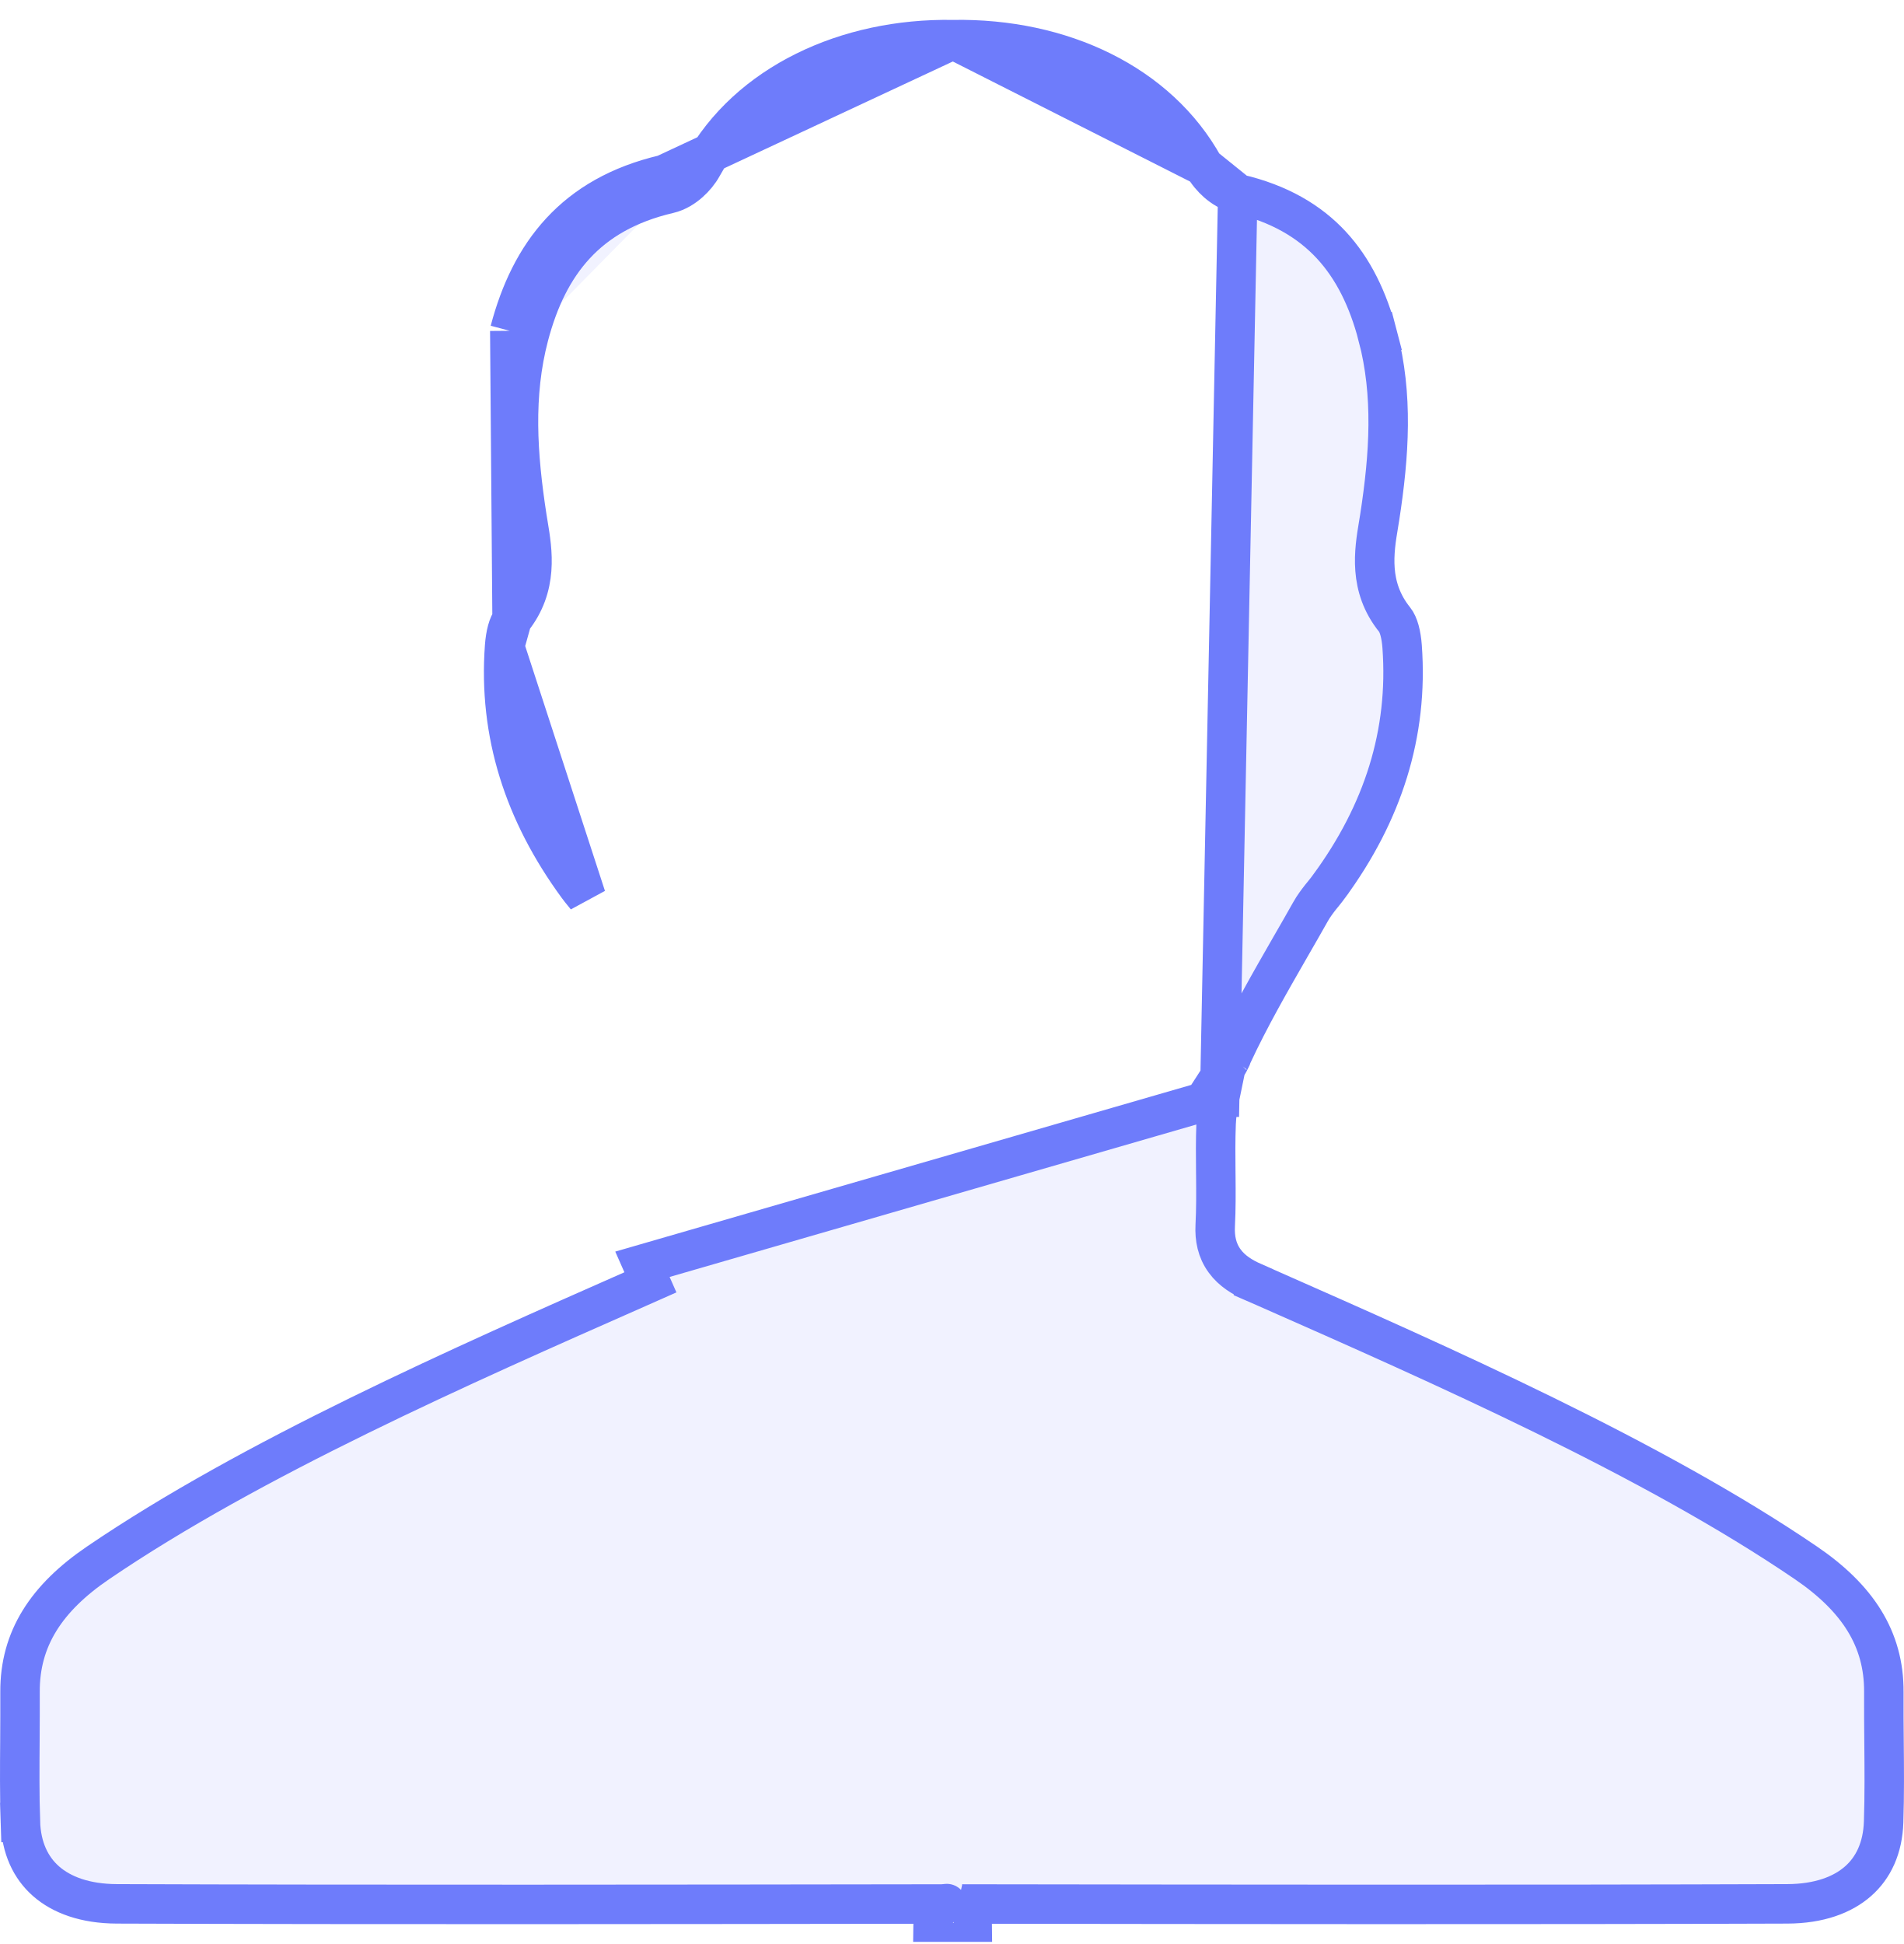
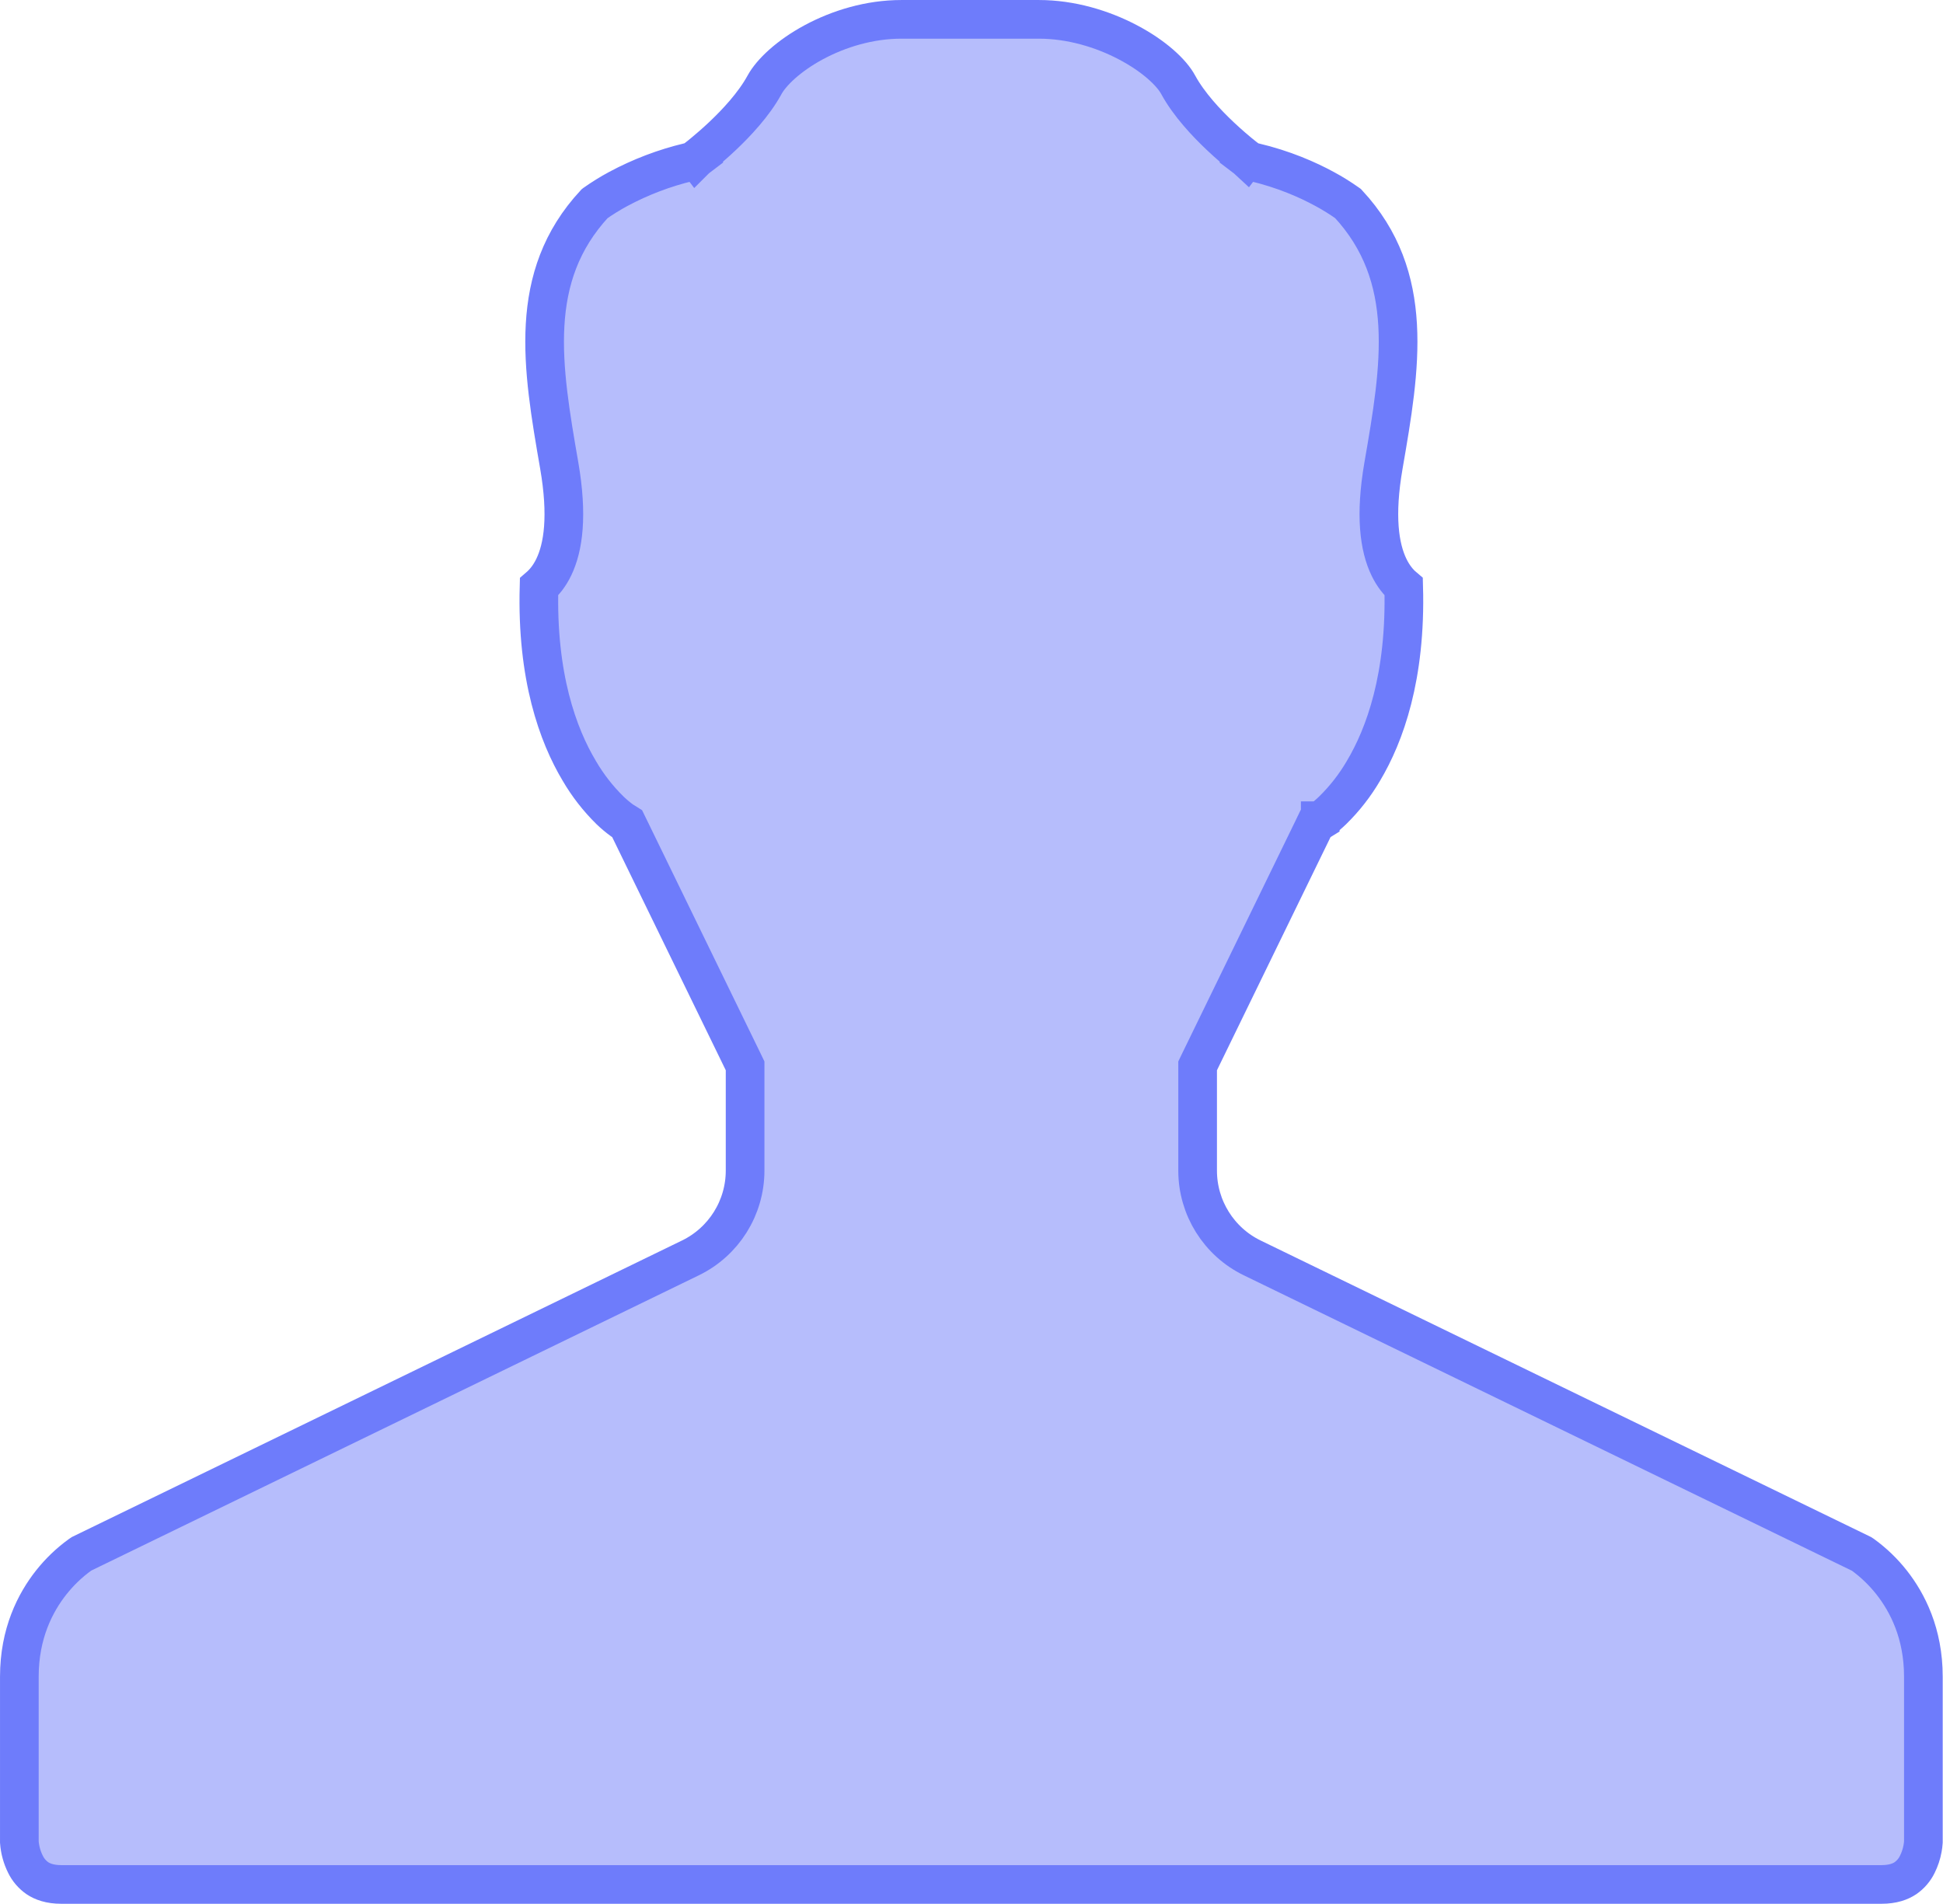
- <svg xmlns="http://www.w3.org/2000/svg" width="48" height="49" viewBox="0 0 48 49" fill="none">
-   <path d="M30.749 27.656H30.423L30.919 26.888C30.961 26.823 31.003 26.744 31.042 26.662C31.043 26.659 31.043 26.657 31.044 26.654C31.046 26.647 31.049 26.638 31.053 26.628C31.057 26.618 31.062 26.605 31.069 26.589L31.069 26.589C31.503 25.656 32.023 24.753 32.53 23.87C32.702 23.572 32.872 23.277 33.037 22.983C33.115 22.843 33.209 22.72 33.289 22.617C33.32 22.579 33.347 22.545 33.373 22.514C33.422 22.452 33.465 22.399 33.508 22.34L33.508 22.339C34.863 20.491 35.508 18.487 35.348 16.297L35.348 16.297C35.325 15.987 35.26 15.744 35.159 15.618C34.493 14.79 34.642 13.89 34.753 13.222C34.764 13.159 34.774 13.097 34.783 13.038C35.026 11.464 35.125 9.953 34.733 8.464L35.214 8.338L34.733 8.464C34.491 7.545 34.118 6.775 33.563 6.176C33.012 5.582 32.257 5.129 31.204 4.883L30.749 27.656ZM30.749 27.656C30.705 27.868 30.668 28.097 30.659 28.313C30.642 28.738 30.646 29.158 30.65 29.564L30.651 29.63C30.655 30.061 30.657 30.477 30.636 30.893L30.636 30.893C30.62 31.212 30.679 31.518 30.874 31.784C31.058 32.037 31.324 32.197 31.6 32.318L31.6 32.319C31.695 32.36 31.79 32.403 31.886 32.445C36.369 34.423 41.654 36.756 45.525 39.391C46.828 40.278 47.5 41.306 47.492 42.648C47.49 43.073 47.493 43.489 47.497 43.9C47.503 44.577 47.509 45.243 47.487 45.922C47.466 46.578 47.229 47.078 46.843 47.417C46.452 47.762 45.86 47.985 45.061 47.988C38.59 48.011 30.902 48.001 24.413 47.992L24.293 47.992H24.293C24.267 47.992 24.217 47.989 24.179 47.984C24.168 47.983 24.163 47.982 24.163 47.982C24.163 47.982 24.167 47.983 24.174 47.985C24.178 47.986 24.216 47.995 24.263 48.021C24.271 48.025 24.281 48.031 24.293 48.039C24.293 48.039 24.293 48.039 24.293 48.039C24.319 48.056 24.353 48.082 24.387 48.12C24.44 48.178 24.514 48.29 24.514 48.449H24.293H24.016H23.722H23.518C23.518 48.275 23.605 48.158 23.659 48.104C23.681 48.082 23.702 48.064 23.721 48.051C23.721 48.051 23.721 48.05 23.721 48.05C23.748 48.031 23.771 48.019 23.783 48.013C23.826 47.992 23.86 47.983 23.863 47.983L23.864 47.983C23.875 47.98 23.872 47.981 23.848 47.984C23.803 47.989 23.748 47.992 23.721 47.992H23.721L23.682 47.992C17.177 48.001 9.443 48.012 2.944 47.988C2.145 47.985 1.552 47.762 1.16 47.417C0.773 47.077 0.535 46.578 0.514 45.922L0.017 45.938L0.514 45.922C0.492 45.232 0.497 44.553 0.502 43.862C0.504 43.463 0.507 43.06 0.505 42.649C0.497 41.306 1.169 40.279 2.472 39.393C6.336 36.763 11.607 34.437 16.084 32.461C16.189 32.414 16.293 32.368 16.397 32.322L16.196 31.867L30.749 27.656ZM24.025 0.999L24.017 0.999C21.343 0.955 18.859 2.111 17.708 4.196C17.627 4.343 17.509 4.486 17.378 4.601C17.25 4.714 17.072 4.834 16.86 4.883M24.025 0.999L16.747 4.398M24.025 0.999L24.034 0.999M24.025 0.999L24.034 0.999M16.86 4.883L16.747 4.398M16.86 4.883C16.86 4.883 16.86 4.883 16.86 4.883L16.747 4.398M16.86 4.883C15.807 5.129 15.053 5.581 14.503 6.176C13.949 6.774 13.576 7.545 13.334 8.464M16.747 4.398C14.47 4.931 13.365 6.391 12.852 8.338M13.334 8.464C13.334 8.464 13.334 8.464 13.334 8.464L12.852 8.338M13.334 8.464C12.942 9.952 13.042 11.464 13.285 13.038L13.285 13.038C13.294 13.097 13.305 13.159 13.315 13.223C13.426 13.89 13.576 14.79 12.91 15.617L12.852 8.338M13.334 8.464L12.852 8.338M24.034 0.999C26.761 0.954 29.201 2.11 30.352 4.196M24.034 0.999L30.352 4.196M30.352 4.196C30.435 4.345 30.555 4.488 30.687 4.604C30.816 4.715 30.994 4.834 31.204 4.883L30.352 4.196ZM12.721 16.295C12.561 18.485 13.206 20.487 14.561 22.336C14.604 22.395 14.647 22.449 14.698 22.511C14.723 22.541 14.749 22.574 14.778 22.61L12.721 16.295ZM12.721 16.295C12.744 15.985 12.809 15.743 12.91 15.617L12.721 16.295ZM31.065 26.613L31.063 26.616C31.064 26.615 31.064 26.614 31.065 26.613Z" fill="#6E7CFB" fill-opacity="0.1" stroke="#6E7CFB" stroke-width="0.995" />
+ <svg xmlns="http://www.w3.org/2000/svg" width="50" height="49" fill="none">
+   <path d="M30.869 27.326l-.05.104v2.697c0 .955.547 1.83 1.406 2.246l15.678 7.617.038.025a3.746 3.746 0 01.737.71c.407.518.817 1.311.817 2.424V47.407h0a1.491 1.491 0 01-.021.165 1.516 1.516 0 01-.135.407.926.926 0 01-.304.356c-.131.088-.324.162-.62.162H1.578c-.294 0-.486-.074-.616-.161a.934.934 0 01-.306-.357 1.528 1.528 0 01-.158-.573v0-.002 0-.002 0-.005 0V43.148c0-1.112.411-1.905.82-2.423a3.754 3.754 0 01.74-.71l.038-.026 15.672-7.617a2.499 2.499 0 001.406-2.246V27.43l-.05-.104-2.923-6.001-.063-.129-.118-.074h-.001 0l-.012-.008a2.985 2.985 0 01-.312-.262 4.85 4.85 0 01-.787-1.012c-.55-.92-1.1-2.425-1.037-4.736.13-.112.268-.276.38-.51.246-.51.364-1.32.139-2.62-.439-2.53-.833-4.853.913-6.734l.005-.004a5.895 5.895 0 01.599-.371 7.555 7.555 0 011.824-.694l.102-.024.083-.063-.301-.397.301.397h0l.002-.002.003-.002.012-.01a4.72 4.72 0 00.186-.15c.121-.1.288-.243.47-.415.356-.336.808-.815 1.084-1.32.174-.32.618-.748 1.272-1.1.643-.345 1.433-.587 2.247-.587h3.545c.816 0 1.625.242 2.286.59.675.354 1.128.781 1.296 1.094l.001.002c.276.506.728.985 1.084 1.321a9.833 9.833 0 00.656.566l.012.009.003.002.001.001h0l.302-.396-.301.397.084.064.103.024c.777.182 1.397.46 1.82.69a5.795 5.795 0 01.599.372l.007.005c1.746 1.881 1.352 4.205.913 6.736-.225 1.3-.107 2.108.138 2.618.113.235.25.399.381.51.063 2.312-.488 3.817-1.037 4.737a4.85 4.85 0 01-.788 1.011 3.004 3.004 0 01-.311.263l-.01.007h-.002 0v.001l-.12.074-.062.129-2.923 6.001z" fill="#6E7CFB" fill-opacity=".5" stroke="#6E7CFB" stroke-width=".995" />
</svg>
